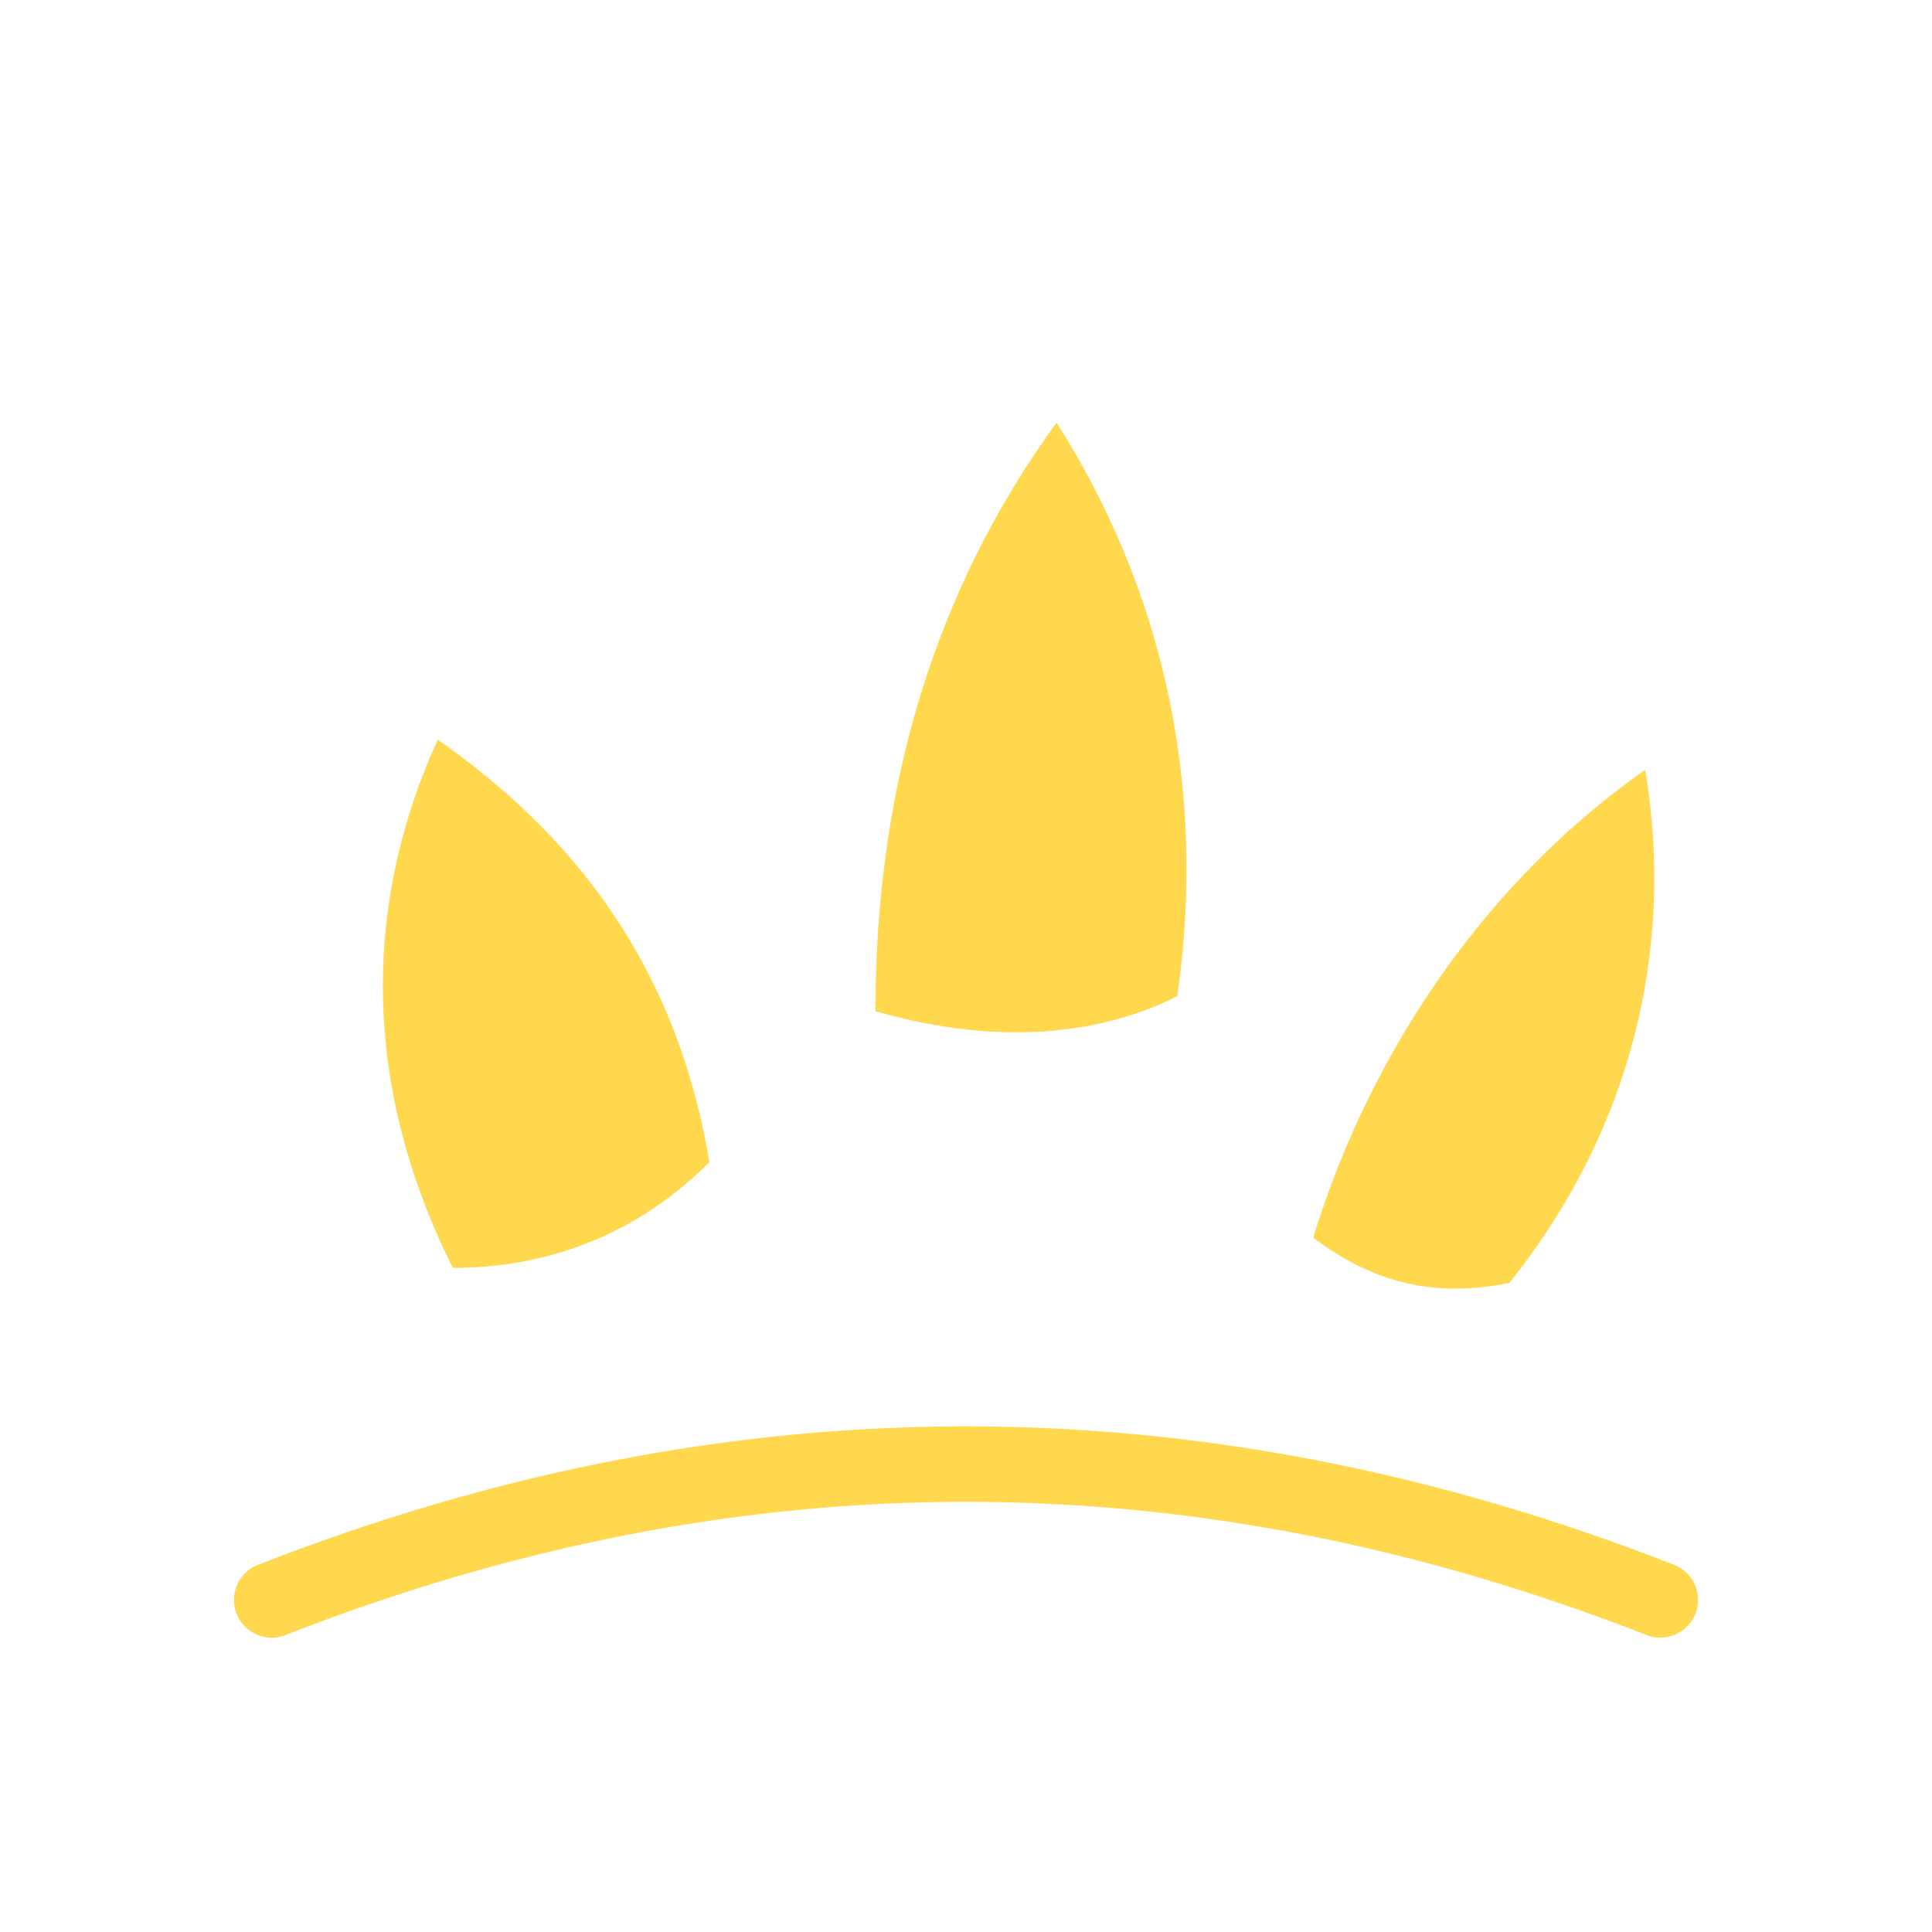
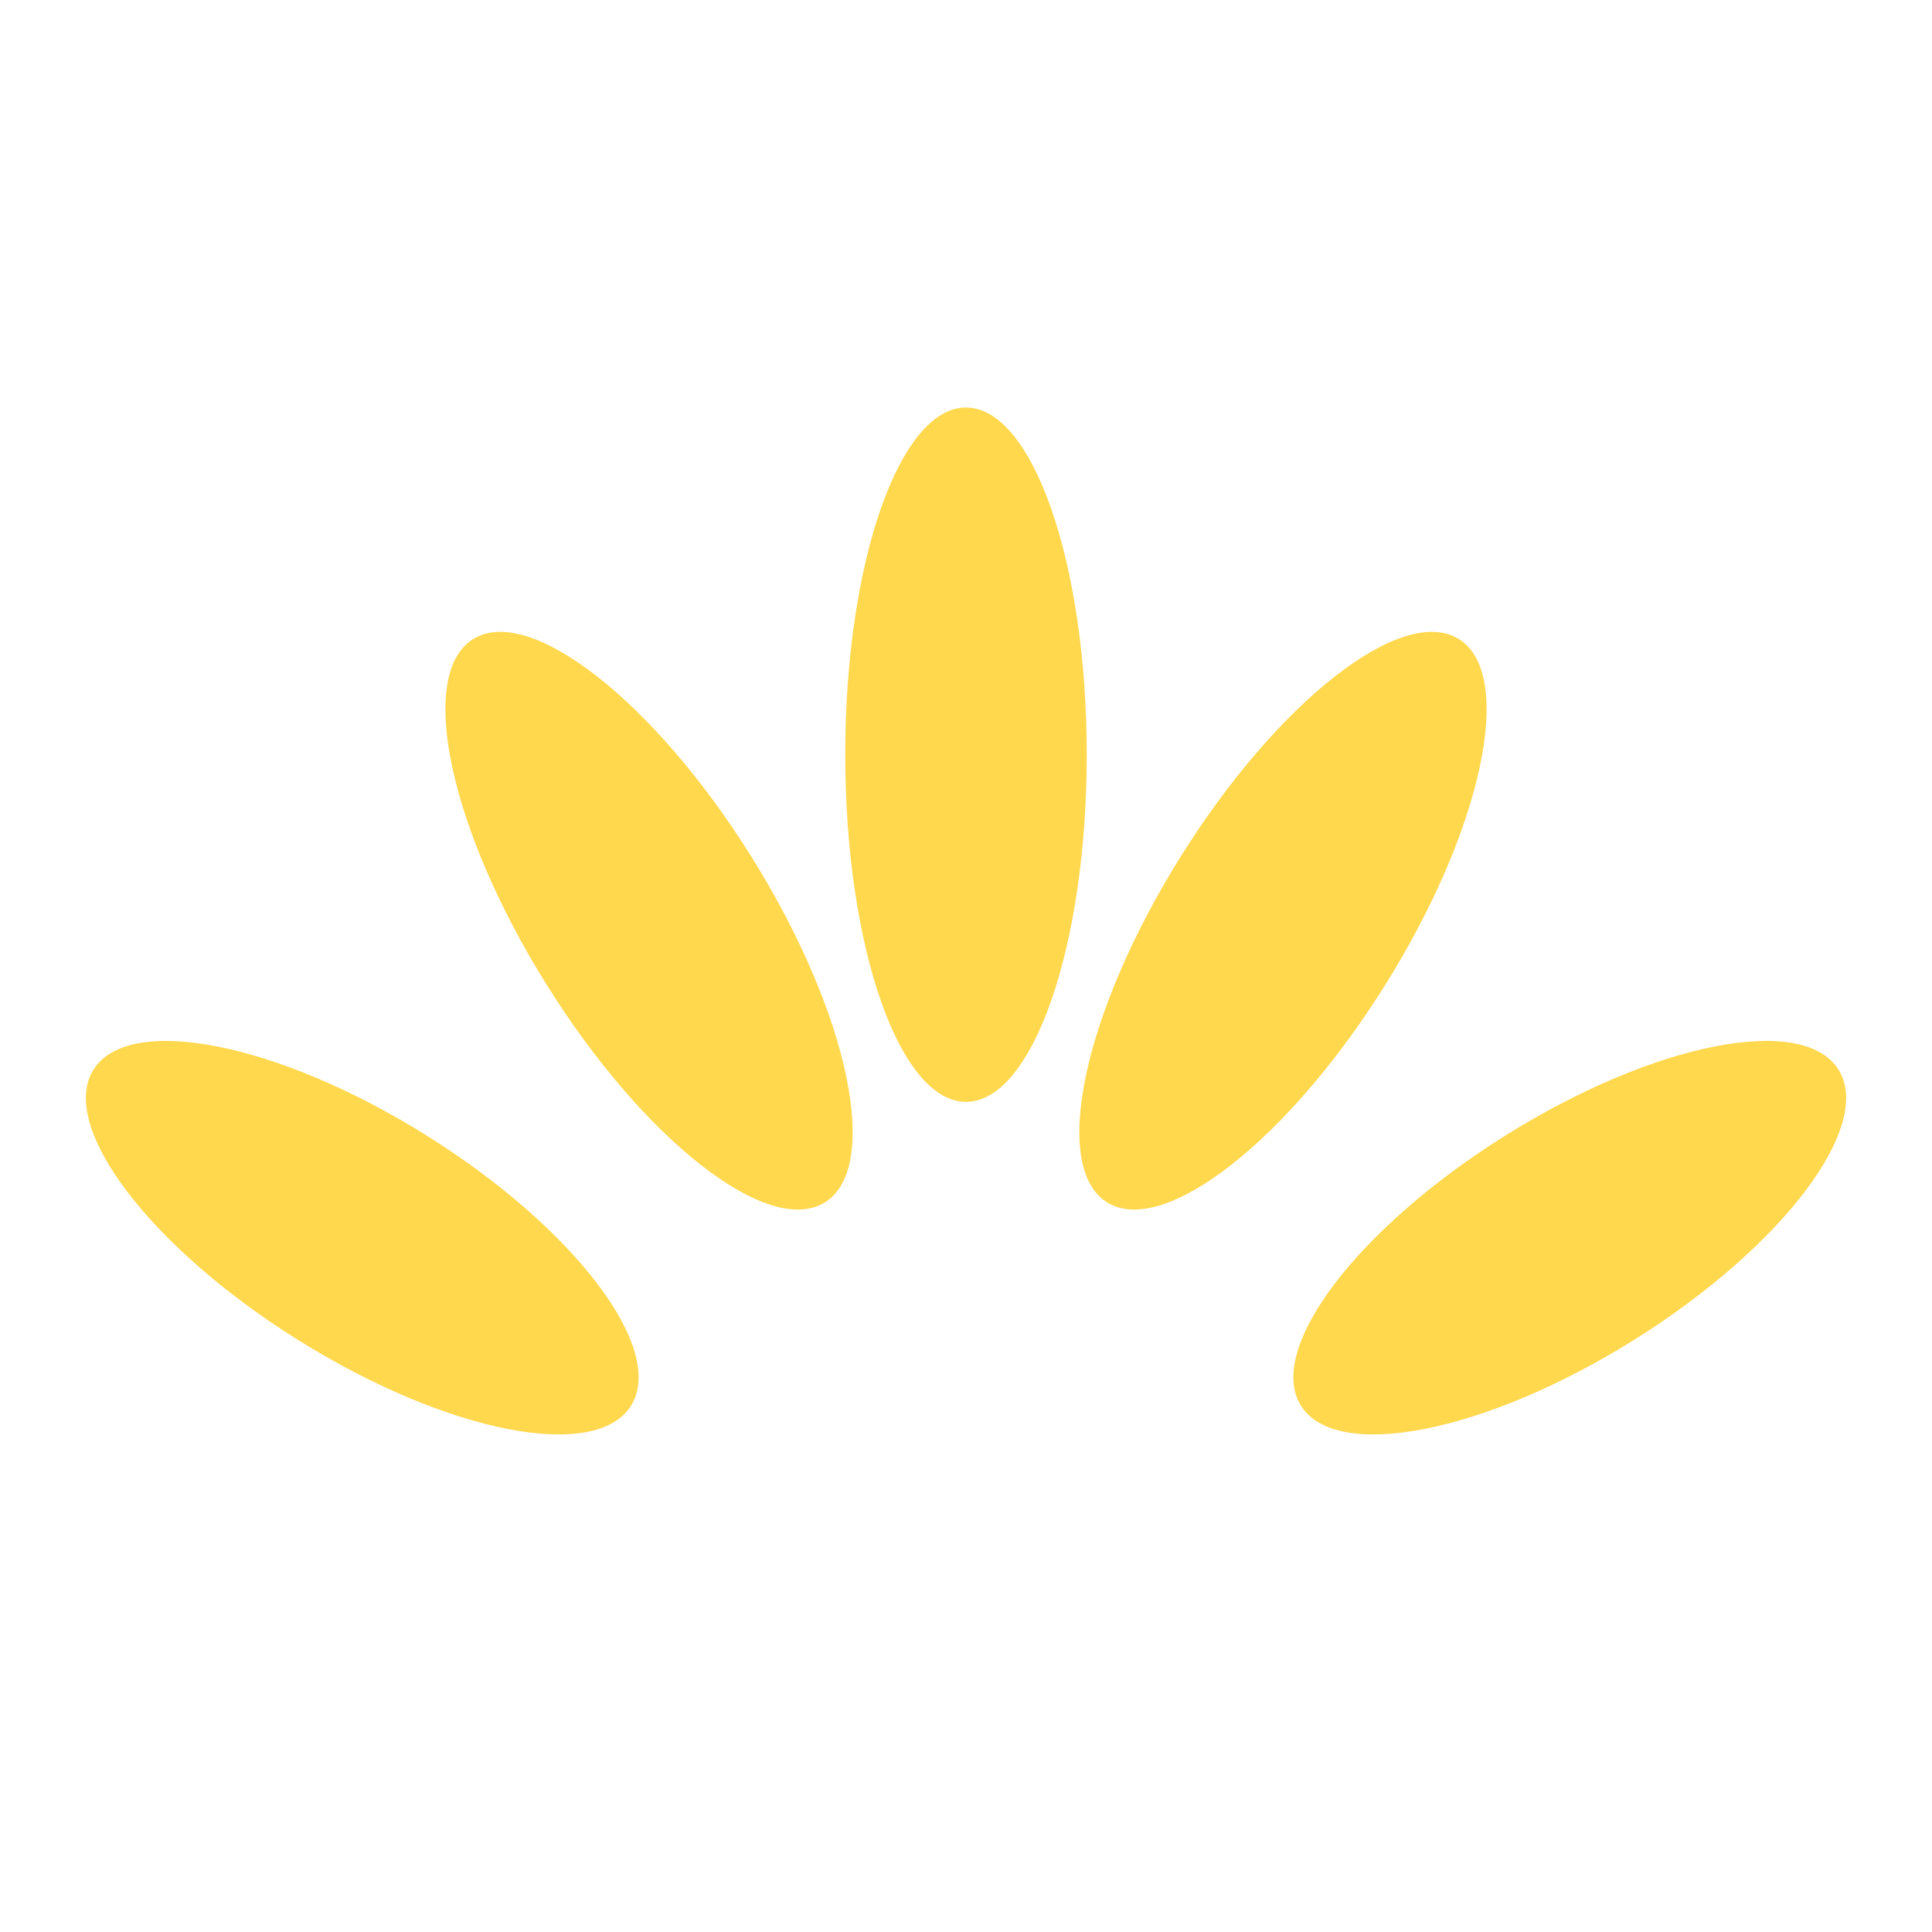
<svg xmlns="http://www.w3.org/2000/svg" viewBox="0 0 128 128" role="img" aria-label="Neues">
  <g fill="#FFD84D">
-     <path d="M30 84 C24 72 24 60 29 49 C39 56 45 65 47 77 C42 82 36 84 30 84 Z" />
-     <path d="M58 67 C58 52 62 39 70 28 C77 39 80 52 78 66 C72 69 65 69 58 67 Z" />
-     <path d="M87 82 C91 69 99 58 109 51 C111 63 108 75 100 85 C95 86 91 85 87 82 Z" />
+     <ellipse cx="24" cy="82" rx="8" ry="21" transform="rotate(-58 24 82)" />
+     <ellipse cx="43" cy="61" rx="8" ry="22" transform="rotate(-32 43 61)" />
+     <ellipse cx="64" cy="50" rx="8" ry="23" />
+     <ellipse cx="85" cy="61" rx="8" ry="22" transform="rotate(32 85 61)" />
+     <ellipse cx="104" cy="82" rx="8" ry="21" transform="rotate(58 104 82)" />
  </g>
-   <path d="M18 106 Q64 88 110 106" fill="none" stroke="#FFD84D" stroke-width="5" stroke-linecap="round" />
</svg>
